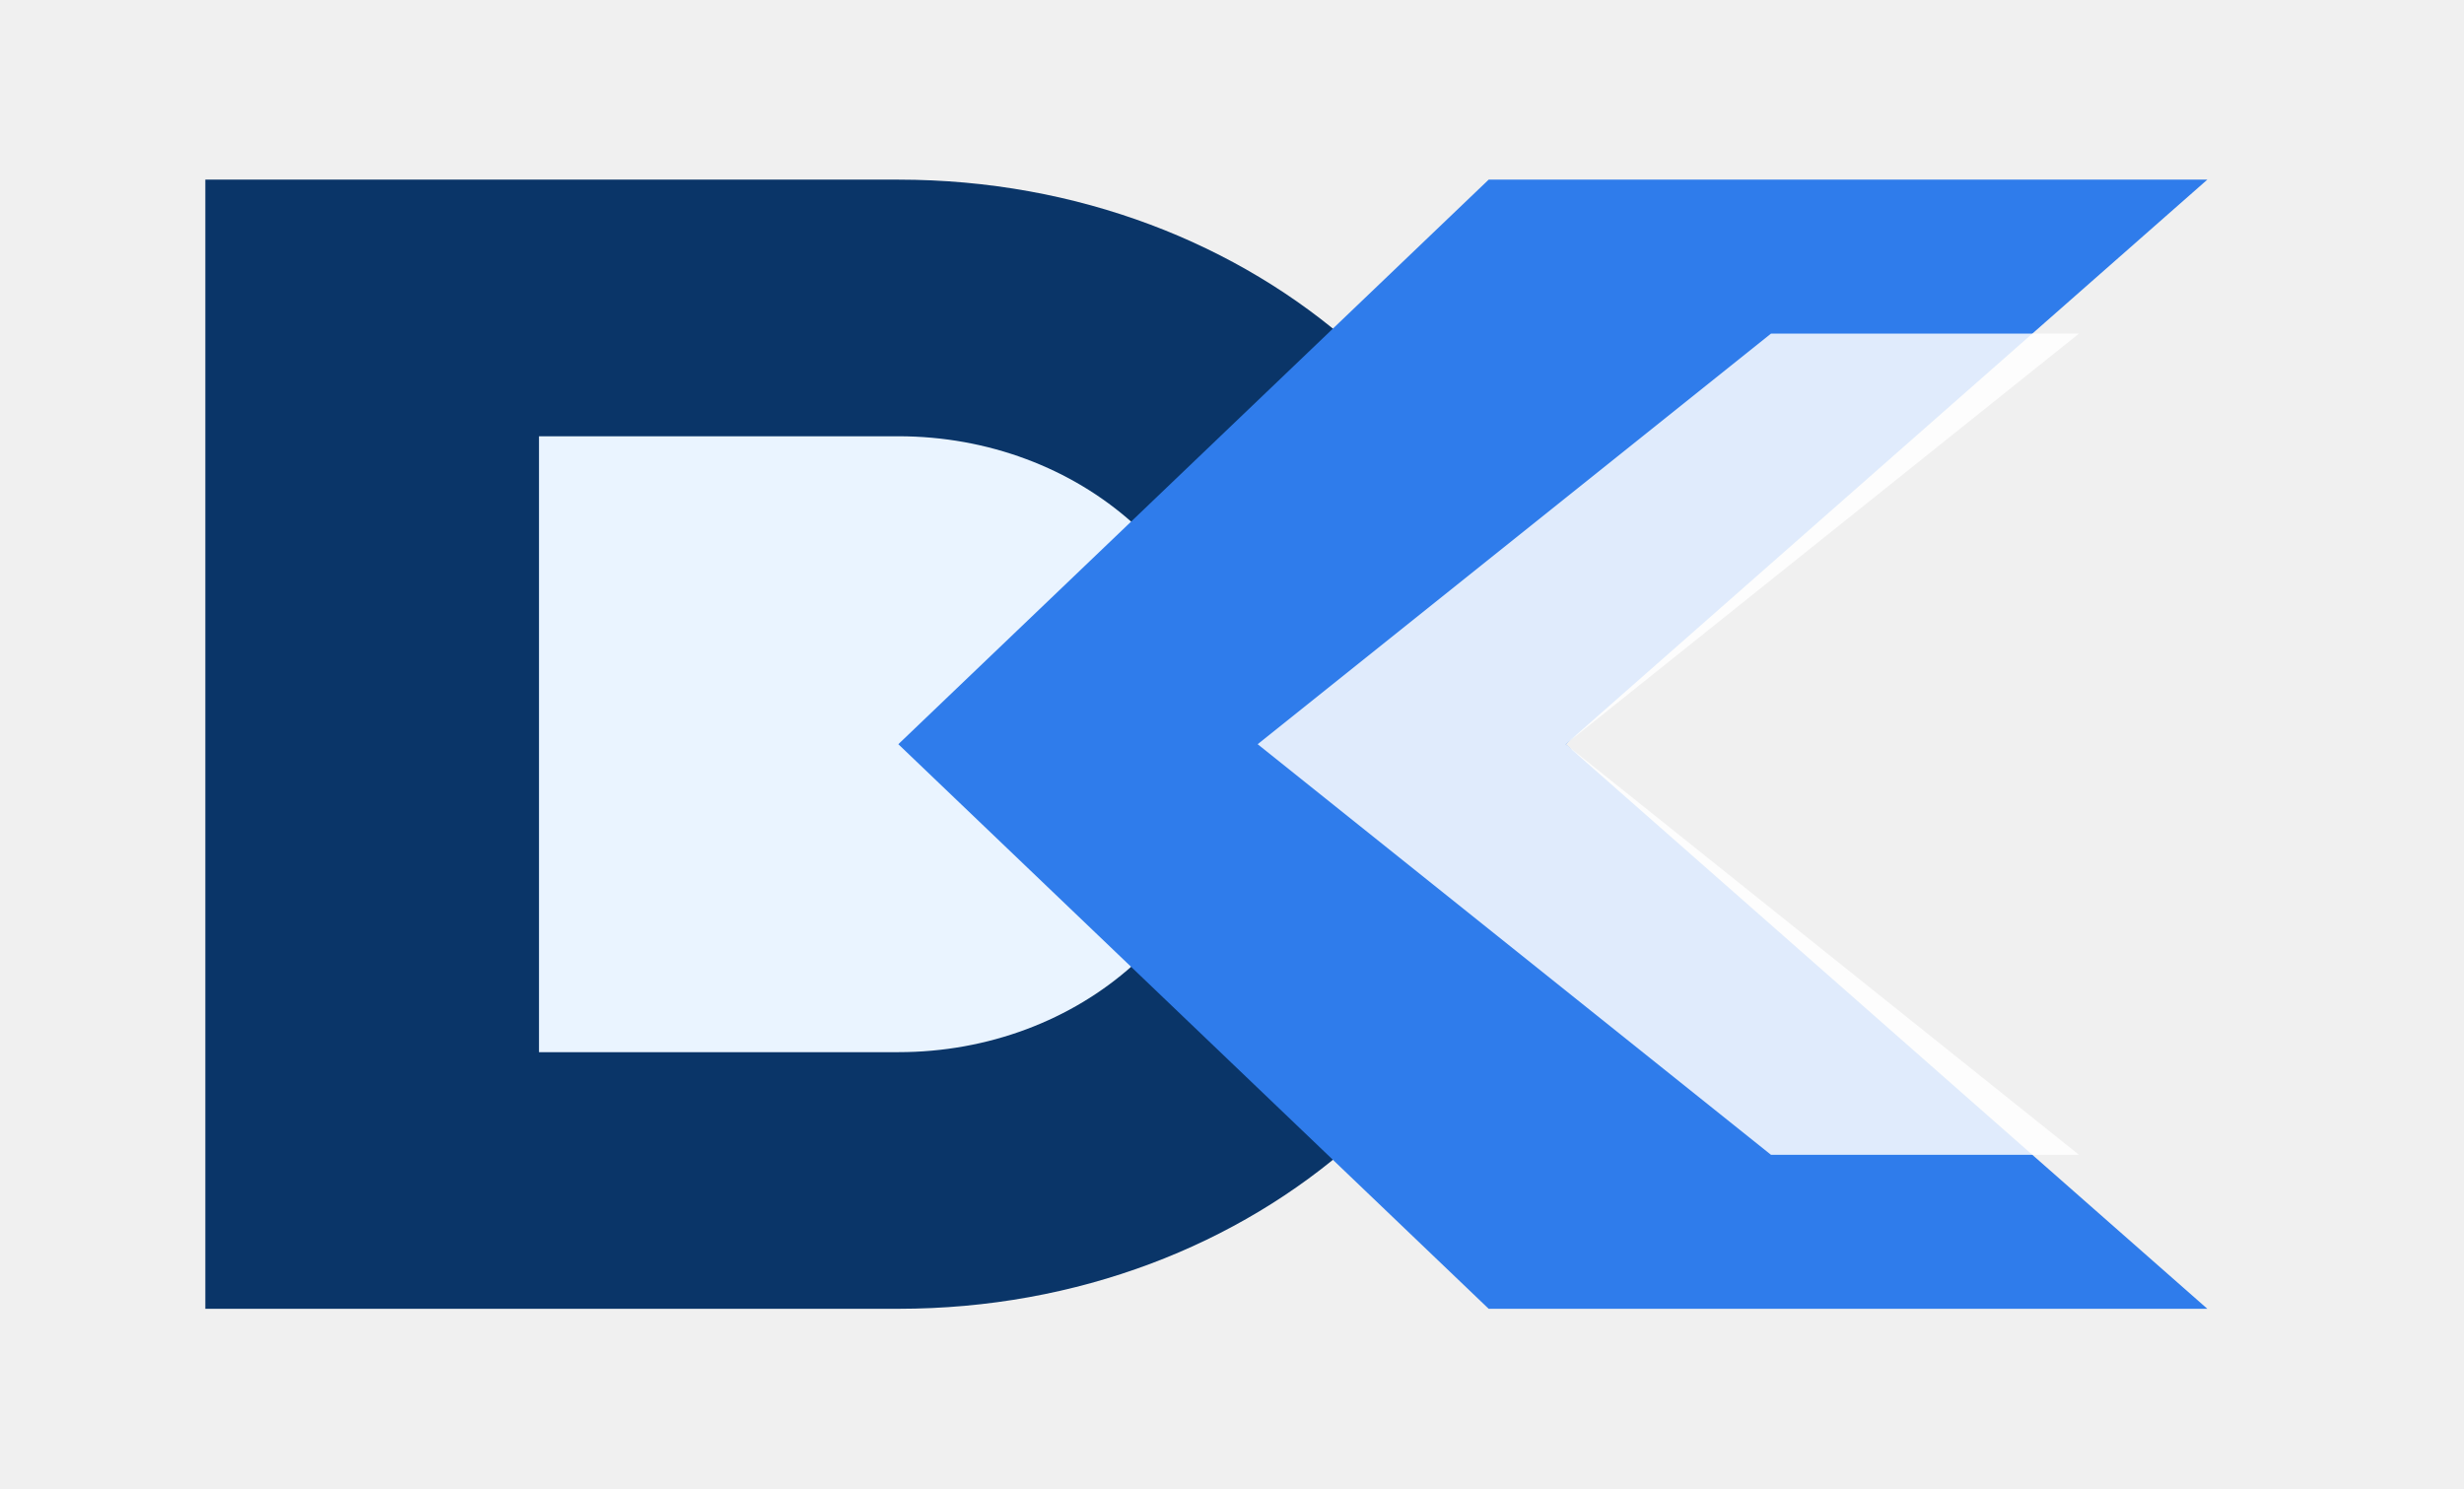
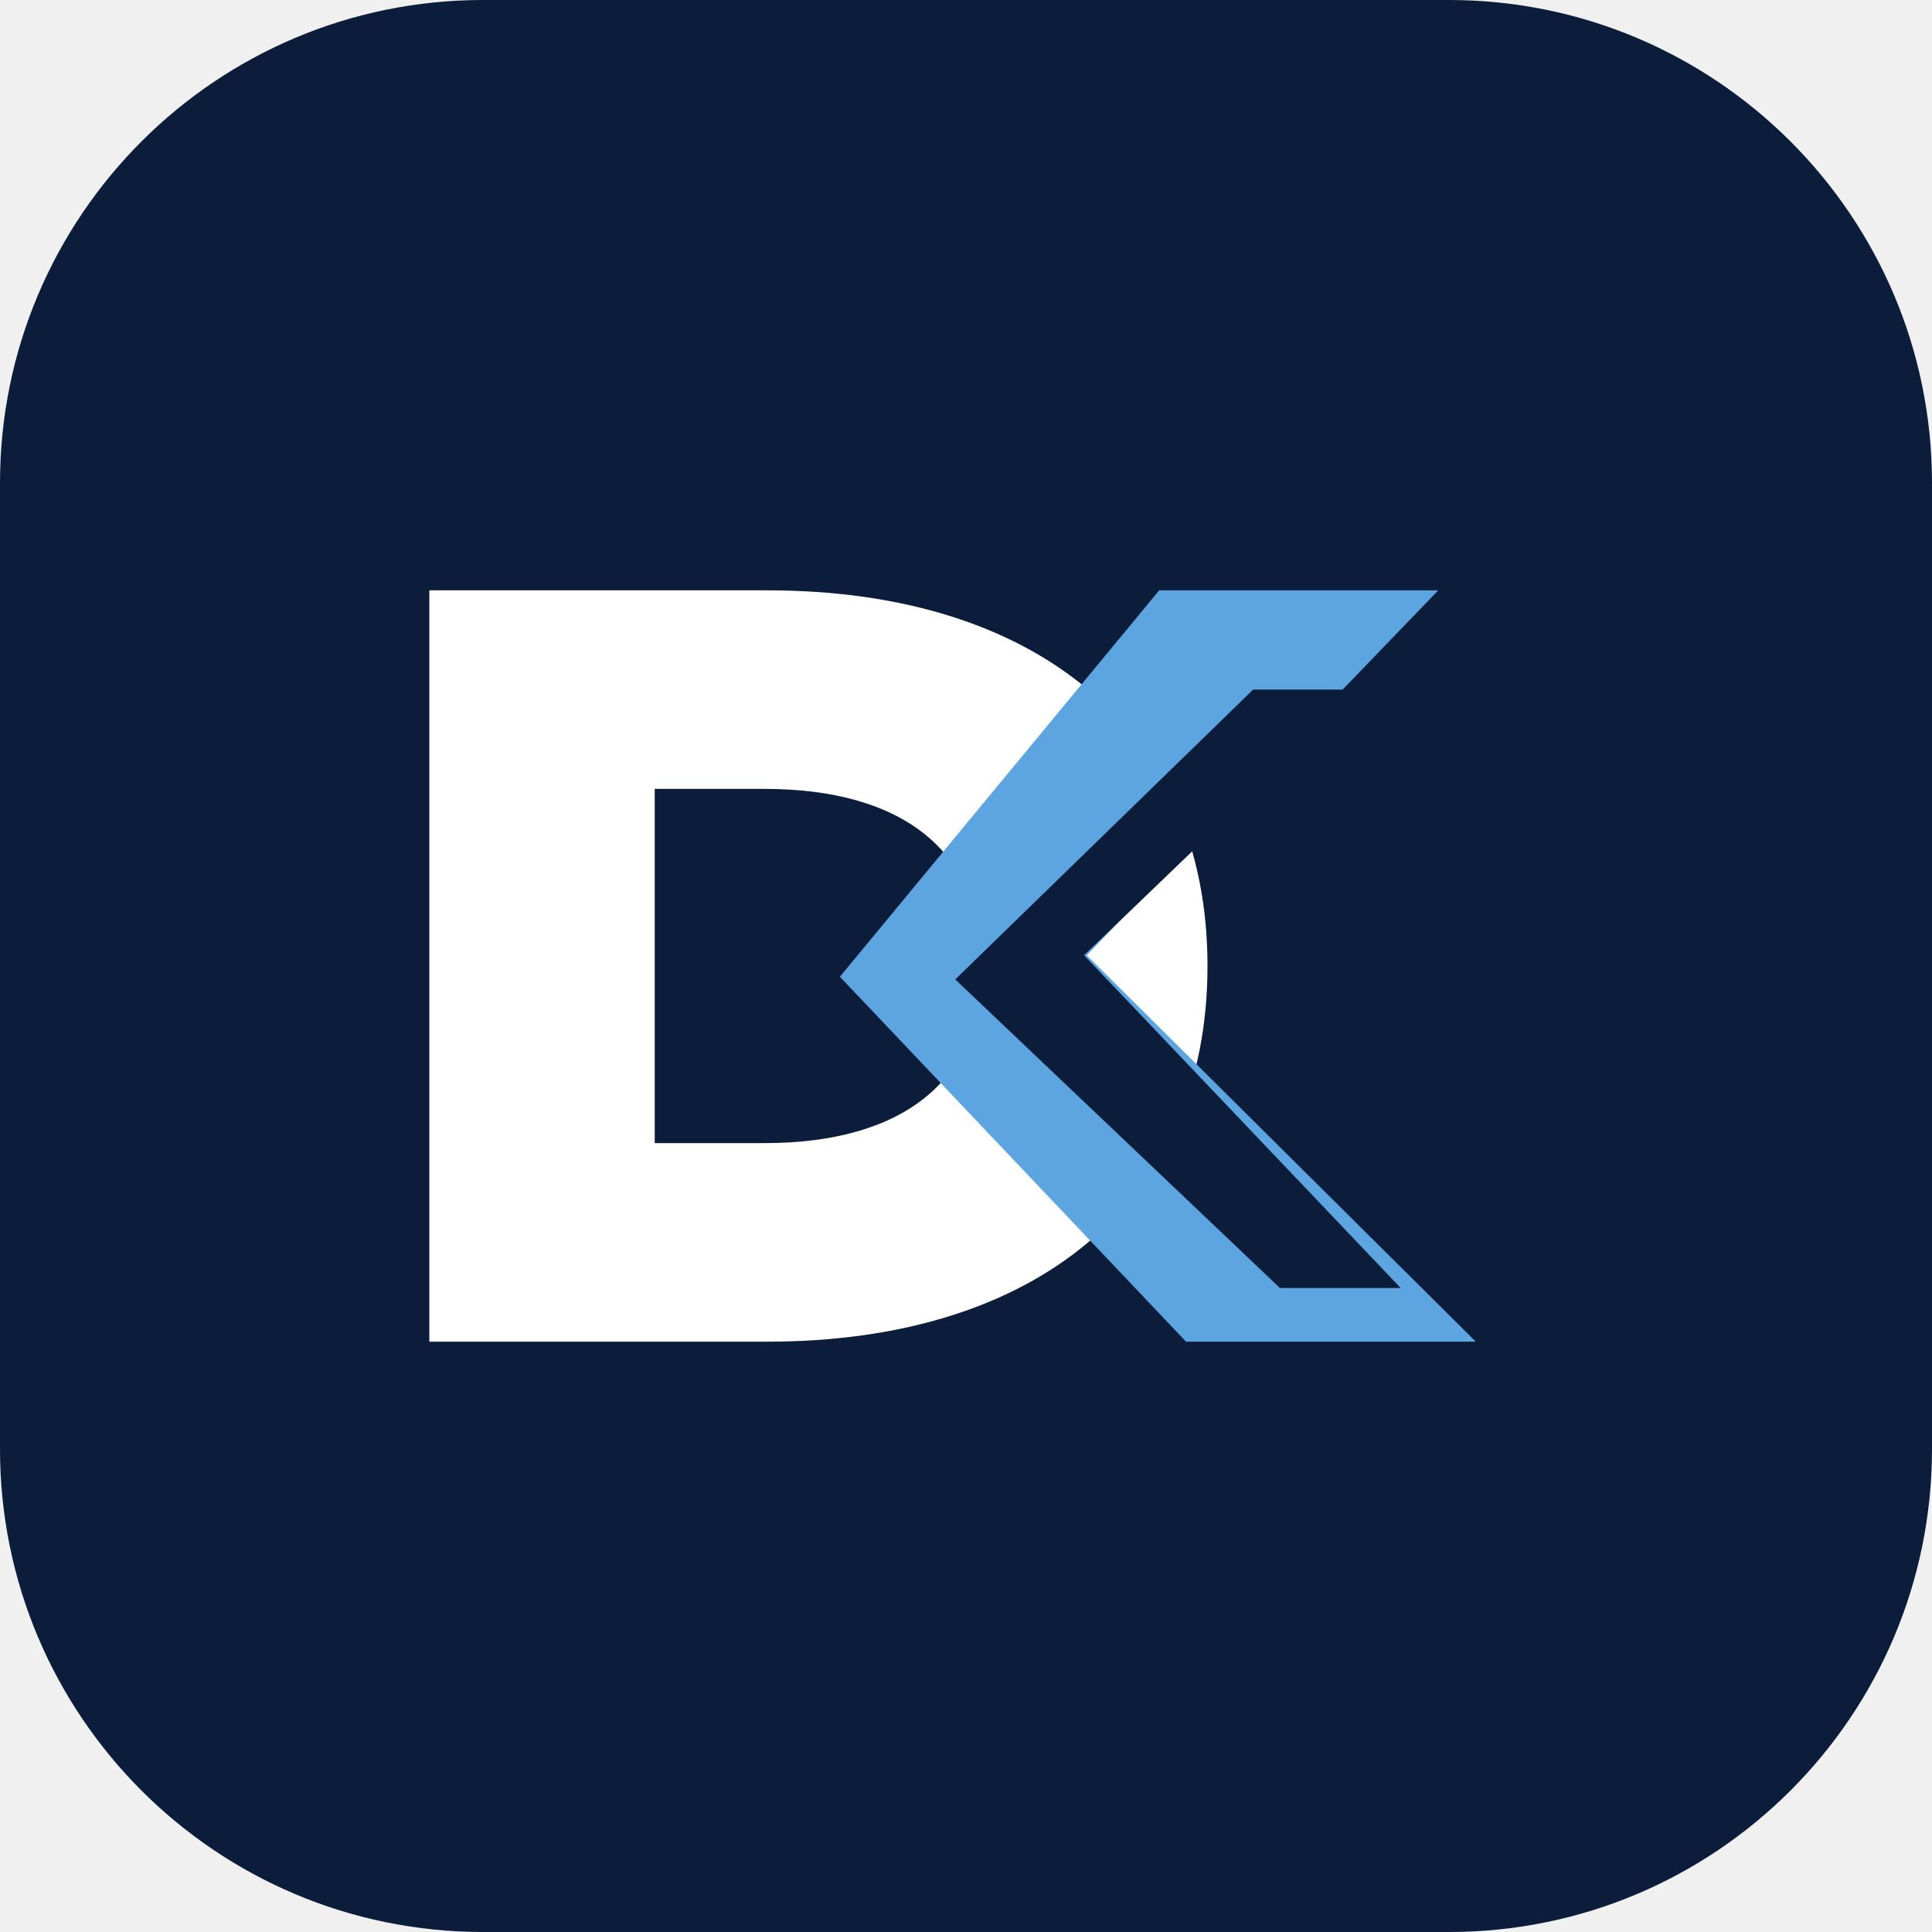
- <svg xmlns="http://www.w3.org/2000/svg" viewBox="0 0 96 58" fill="none">
-   <path d="M8 7h27c14 0 25 10 25 22S49 51 35 51H8V7Z" fill="#0A3568" />
-   <path d="M21 17h14c7 0 13 5 13 12s-6 12-13 12H21V17Z" fill="#EAF4FF" />
-   <path d="M58 7h28L61 29l25 22H58L35 29 58 7Z" fill="#2F7CEB" />
-   <path d="M69 13h12L61 29l20 16H69L49 29 69 13Z" fill="#ffffff" opacity=".85" />
+ <svg xmlns="http://www.w3.org/2000/svg" viewBox="0 0 72 72" role="img" aria-label="대광테크 앱 아이콘">
+   <rect width="72" height="72" rx="18" fill="#0B1D3A" />
+   <path d="M16 50V22h12.6c10 0 16.4 5.2 16.4 14S38.6 50 28.6 50H16Zm8.4-7.4h4.1c5.1 0 8.1-2.3 8.1-6.6s-3-6.6-8.1-6.6h-4.1v13.2Z" fill="#FFFFFF" />
+   <path d="M43.2 22h10.4L40.5 35.6 55 50H44.2L31.3 36.4 43.2 22Z" fill="#5DA5E0" />
+   <path d="M50.7 25.7h-4L35.6 36.5 47.7 48h4.5L40.4 35.6l10.3-9.9Z" fill="#0B1D3A" />
</svg>
